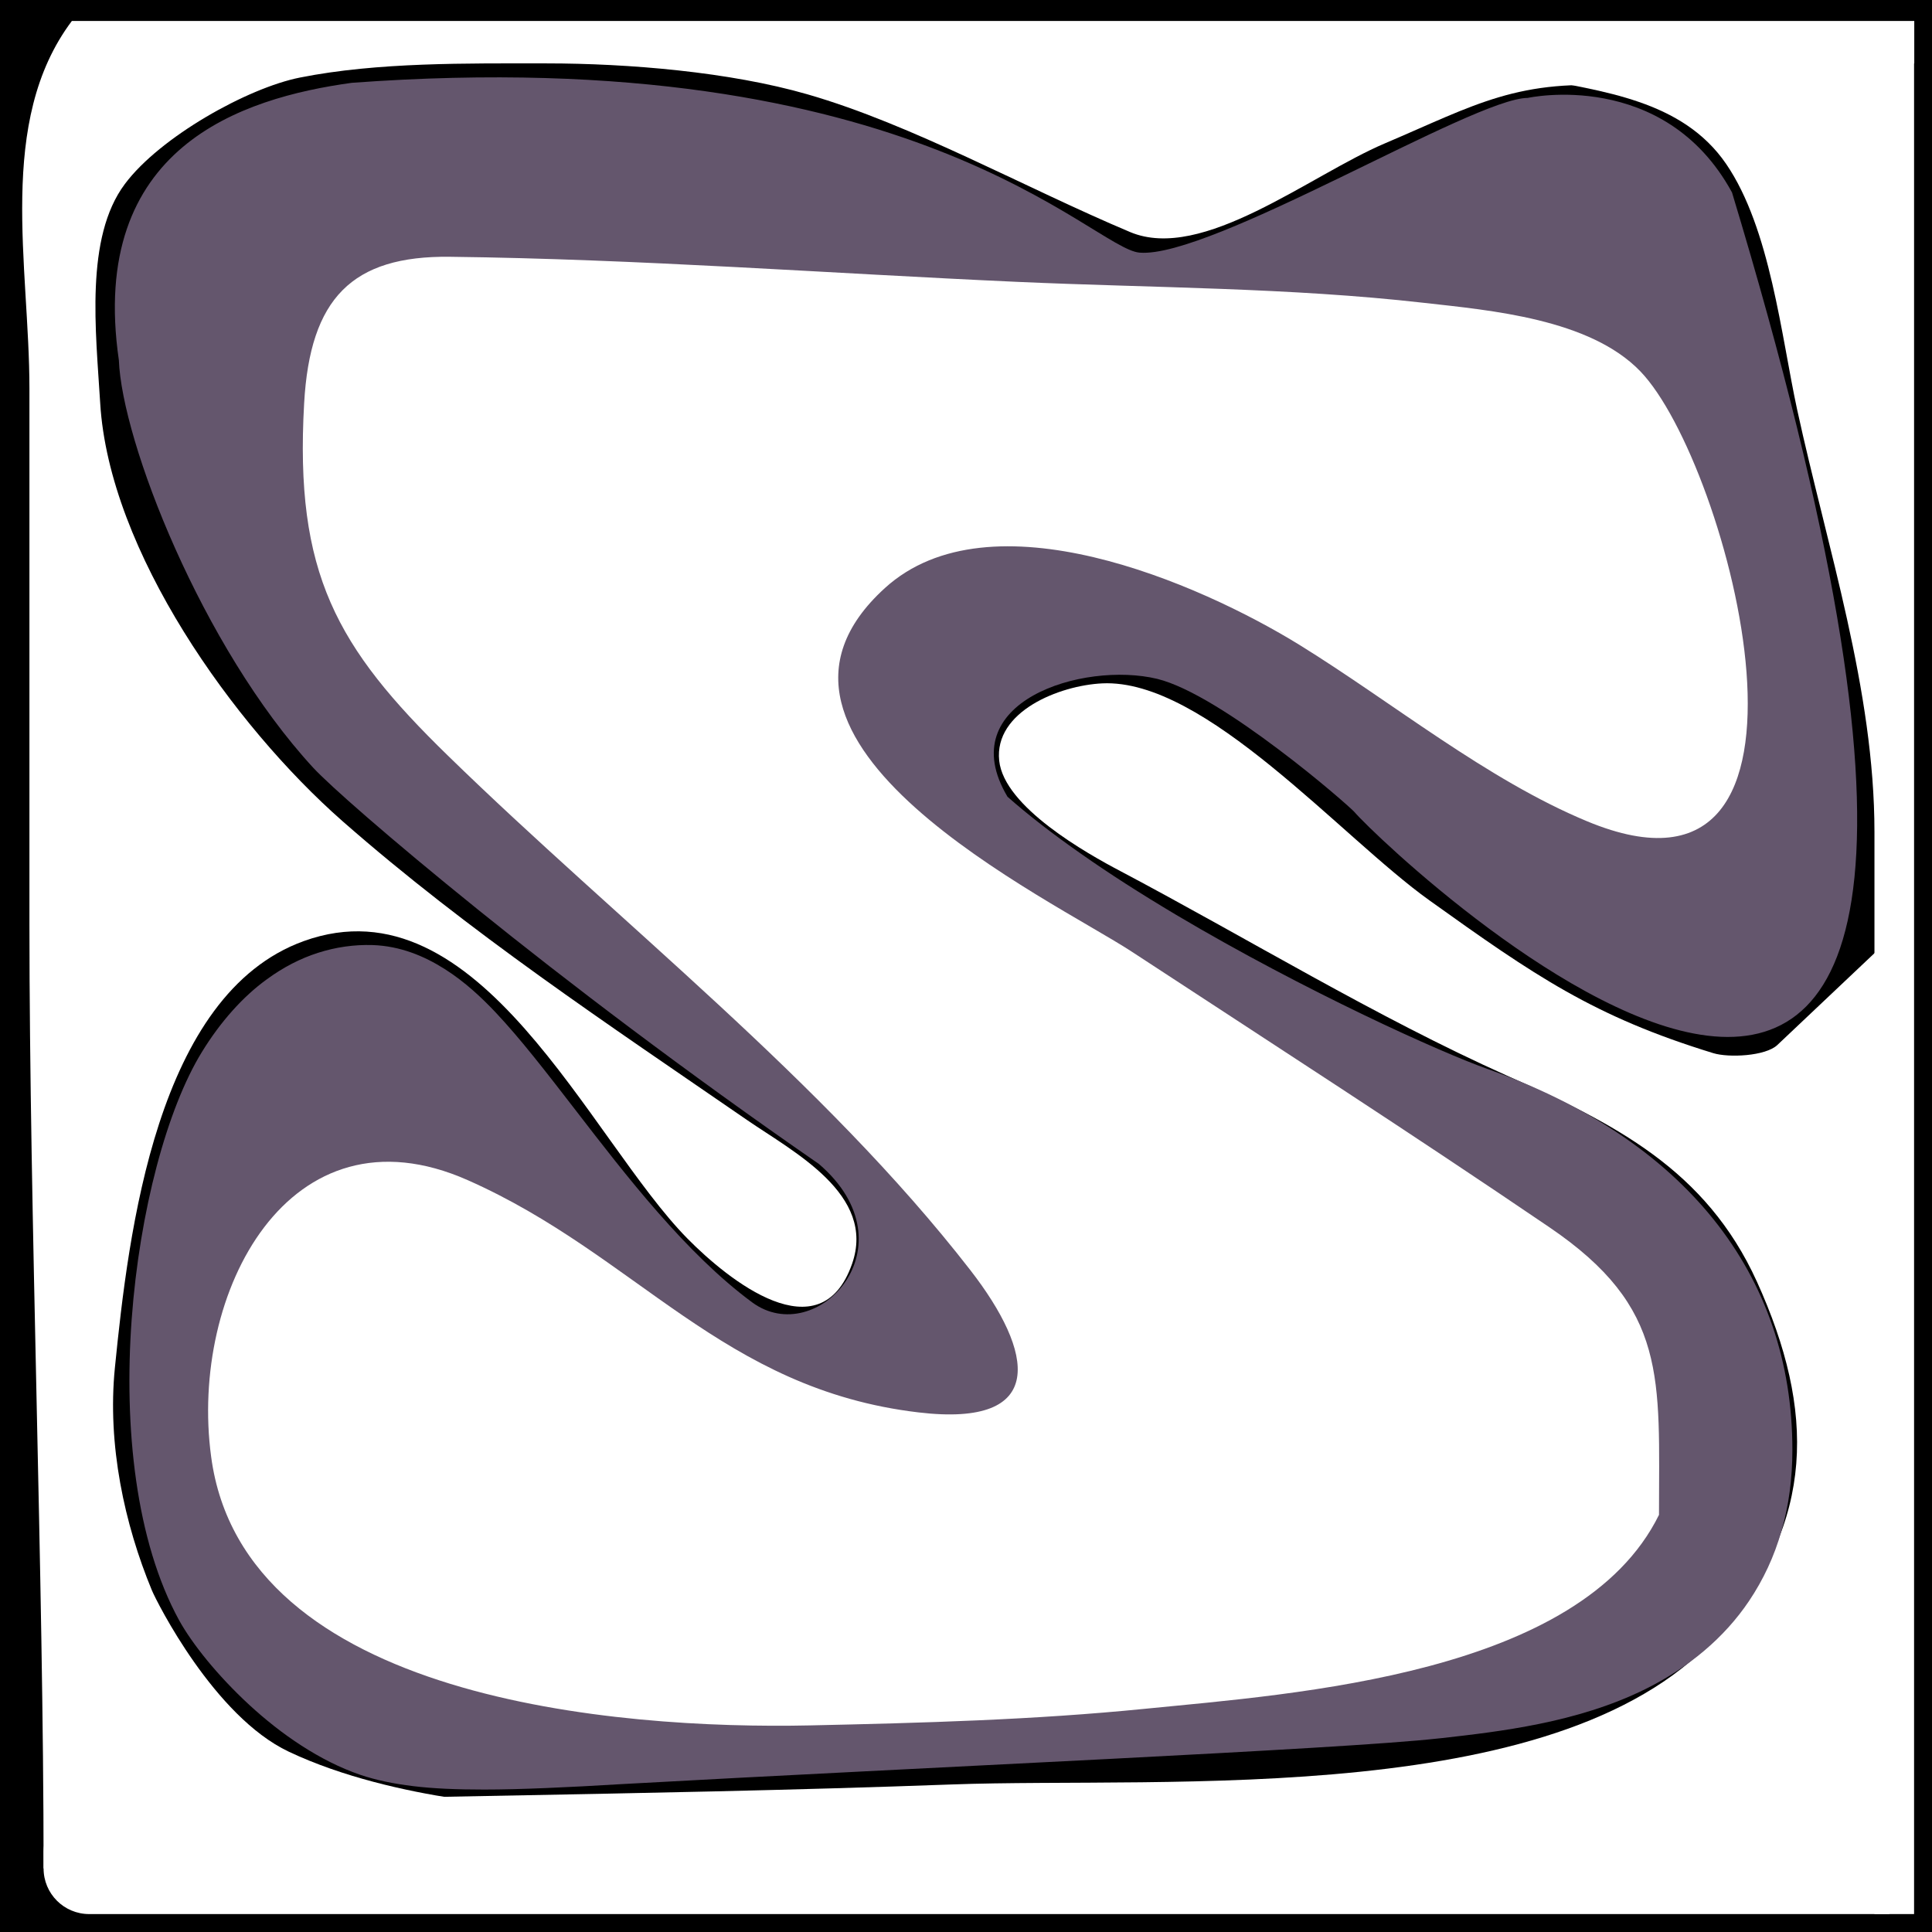
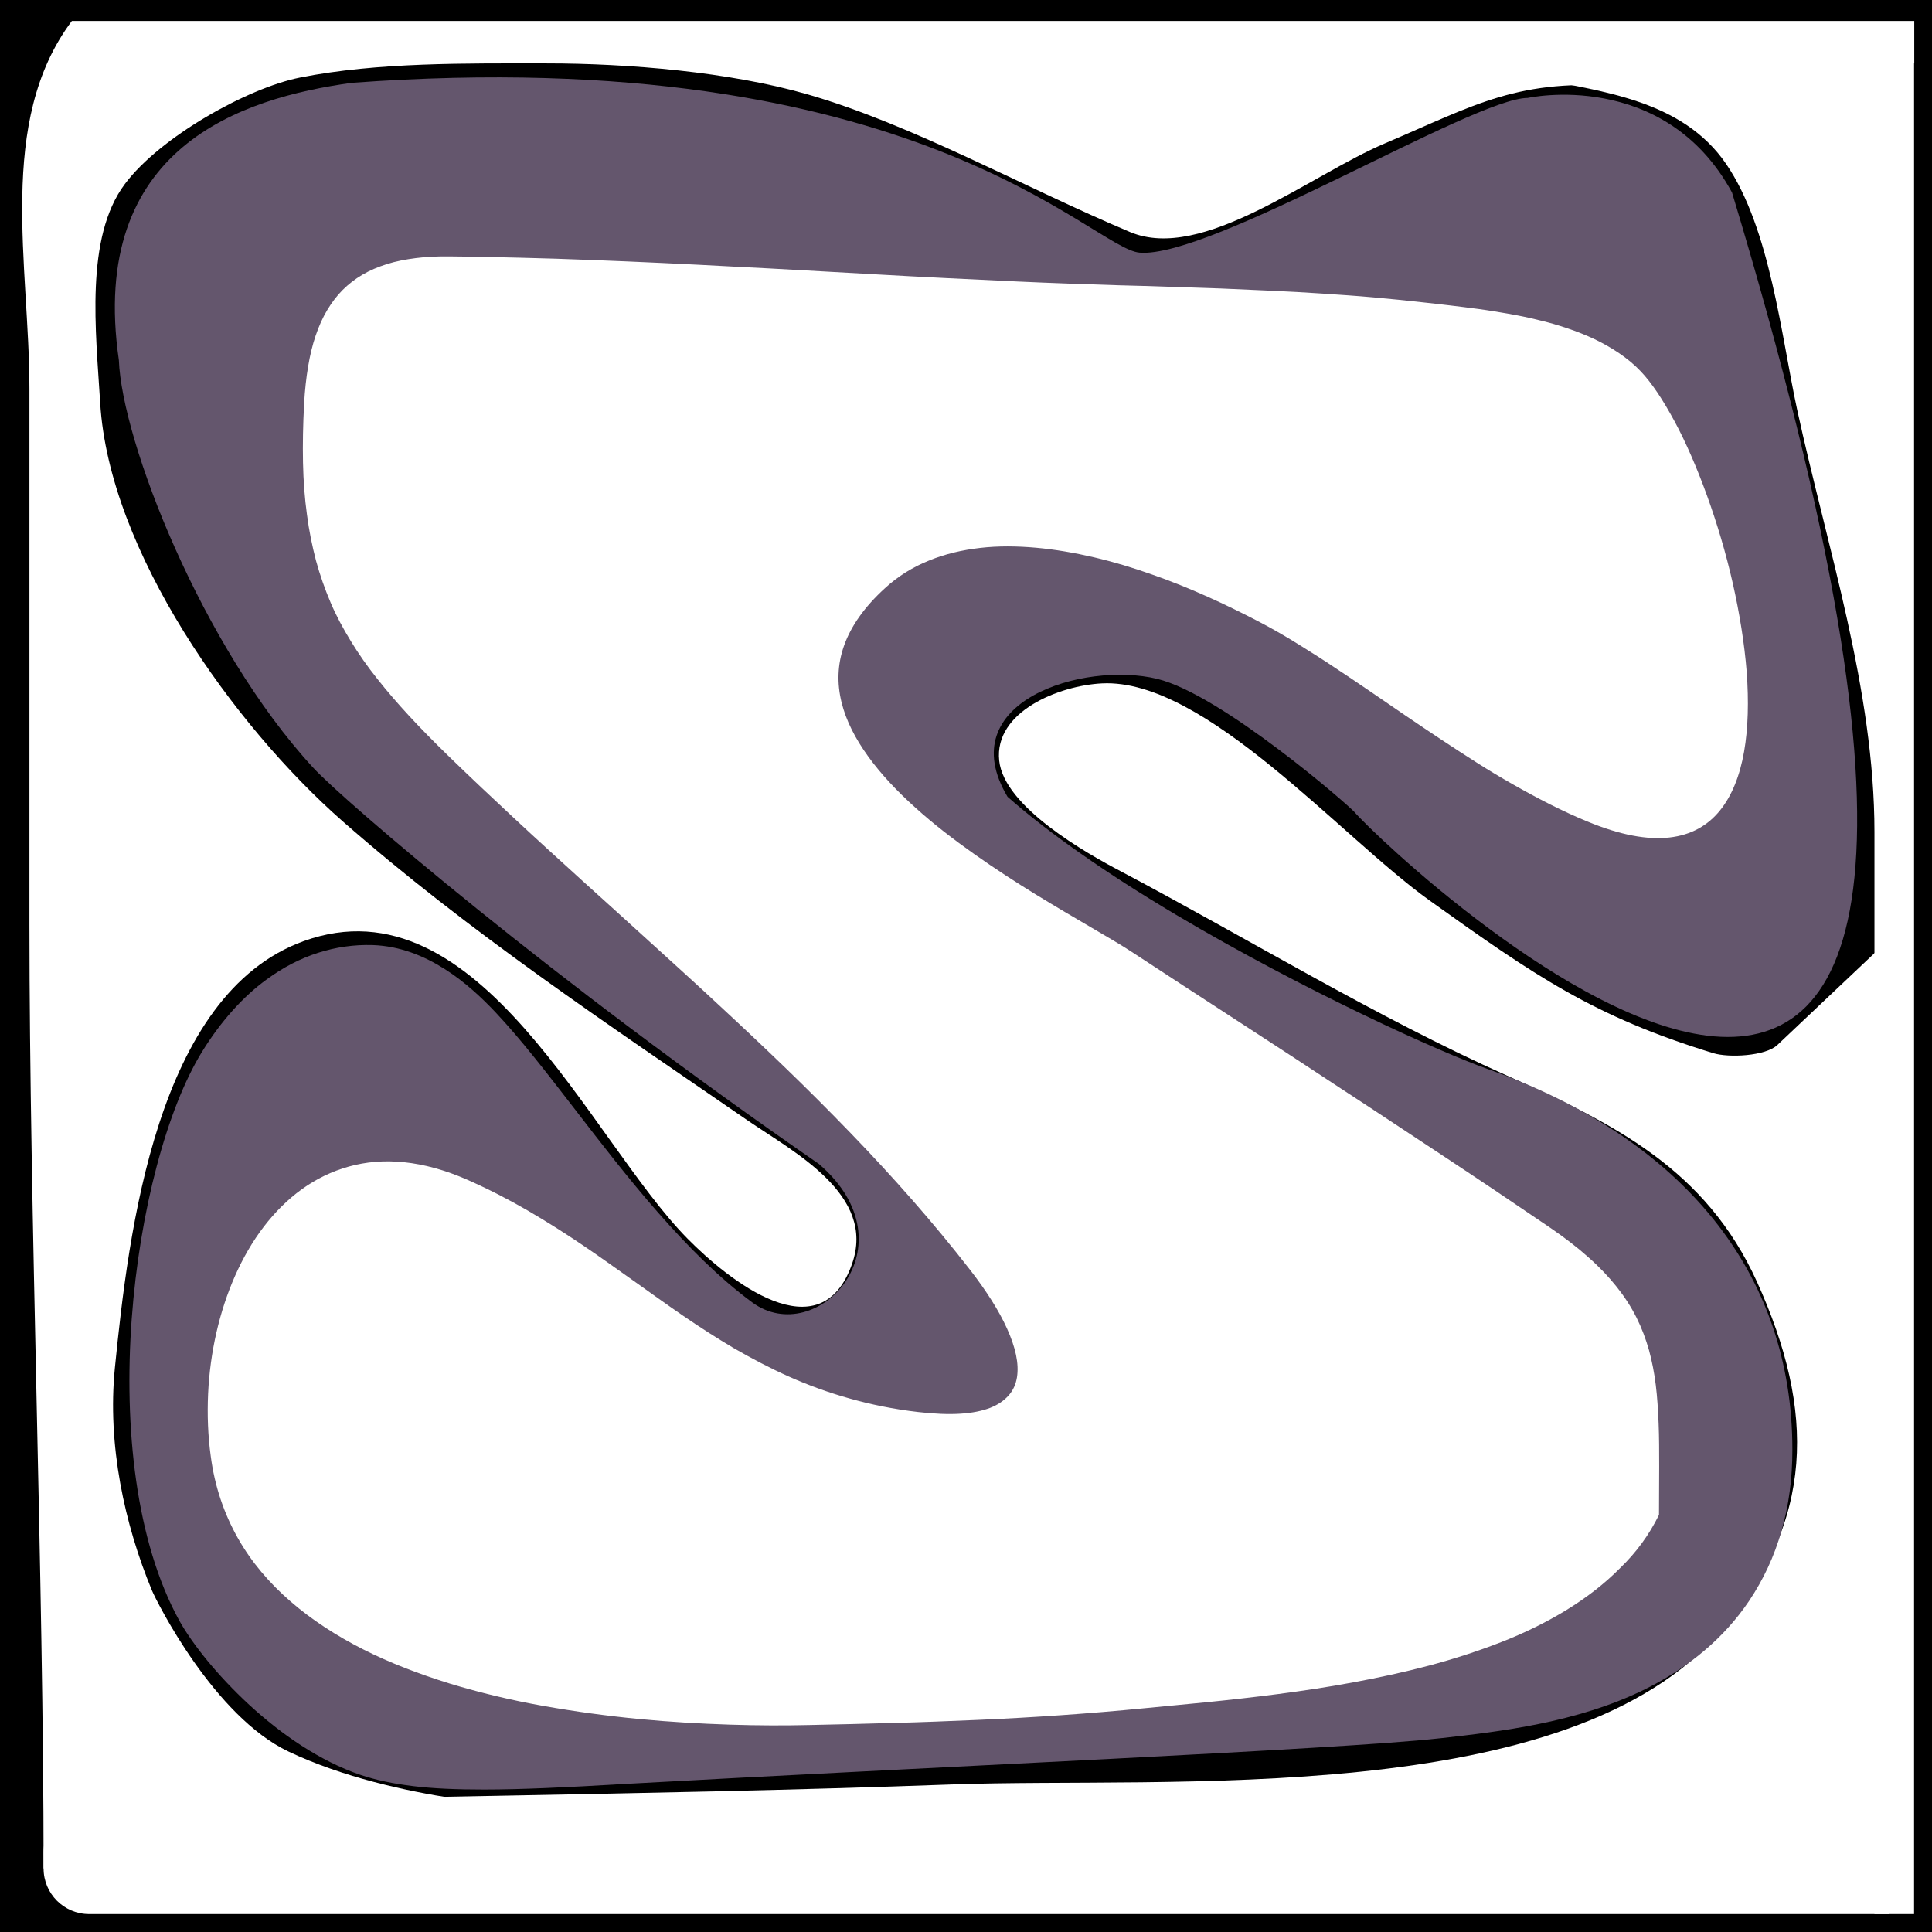
<svg xmlns="http://www.w3.org/2000/svg" version="1.1" id="SCENE_1" x="0px" y="0px" viewBox="0 0 1024 1024" style="enable-background:new 0 0 1024 1024;" xml:space="preserve">
  <style>
		.st2, .st3 {
			fill: #FFFFFF;
		}

		.st1 {
			display: none;
		}

		.st0 {
			fill: #64566D;
		}
</style>
  <rect id="BACKGROUND_grass" y="0" width="1024" height="1024" />
  <g id="OBSTACLES">
    <path class="st2" d="M877,297.9c-11.3-27.1-22.2-59.5-42.9-81.2c-28.2-29.4-50.5-23-87.8-15.2c-71,14.9-132.1,25.8-204.2,14.8   c-74.2-11.4-324.6-96-350.1,15.6c-26.4,115.6,139.7,196.9,216.2,252.3c83.4,60.5,316,239.1,126.8,321.2   c-62.2,27-143.8,19.1-197.3-24.5c-29.1-23.7-54.1-54.3-81.4-80.1c-25.4-24-49.5-60.6-70.6-17.2c-23.4,48.2,24.4,138.3,69.3,157.2   c63.3,26.7,139.6,19.7,206.7,16.1c70.4-3.8,410.9-15.6,332.8-146.5c-36.5-61.2-123.7-75.6-181-109.4c-57.6-34-119-70.4-166.3-117.8   c-37.8-37.8-47.8-60.6-53.7-113.3c-3.6-32.1-16.8-84.7,12.6-111c46.7-41.7,187.6-13.7,238.1,4.5c34.9,12.6,68.5,24.1,97.4,47.3   c28.8,23.2,49.8,57.7,78.5,79.5C876.1,432.9,884.5,340.5,877,297.9z" />
    <path class="st2" d="M38.1,11.1C-2,64.5,15.6,140.8,15.6,206.1c0,94.6,0,189.2,0,283.8c0,152.9,7.5,347.6,7.5,500.4   c34.5,0,105.3,21.2,110.4-23.4c0.7-6.6,153-9,153-9S210,955.4,153,928.4c-39.5-18.7-69.9-79.3-72.5-85.5   c-14.5-35-23.7-77.1-19.6-118c7.2-71.8,22-197.9,100.1-226.1c93.2-33.6,151.5,105.1,203.4,157.7c21.6,21.9,70.4,61.3,87.2,13.4   c12.9-36.8-31-59.3-55.7-76.3c-73.5-50.6-147.3-99.5-214.4-158.4C123.8,384.5,57.8,292.1,53.1,213.6c-2.3-38-8.2-87.7,13.1-116.1   c18.6-24.9,65-50.9,92.8-56.4c41.2-8.2,88.6-7.5,130.7-7.5c43.3,0,97.1,4.5,138.3,16.4c55.5,16,115.2,49.5,171,73   c38.3,16.1,95.2-30.1,135-47c48-20.4,70.8-34.9,127.5-30c55.3,4.8,97.5-12.4,153.1-12.4c0-7.5,0-15,0-22.5   C689.1,11.1,363.6,11.1,38.1,11.1z" />
    <path class="st2" d="M942,553.9c-6.3,5.9-25.7,6.8-33.9,4.3c-63.3-19.4-94.6-41-150.5-81c-47.1-33.7-118.9-117.6-173.4-115   c-22.7,1.1-57.4,14.9-54.6,41c2.6,24.5,46.3,49.1,64.6,58.7c67.5,35.7,134.9,77,204.5,108.2c57,25.5,105.4,49.6,132.5,109.2   c31.2,68.8,30.6,126.8-18.5,184.6c-81,95.4-294.1,77.7-408.3,81.9C335.7,952,167.6,952,47.3,957.5c-13.3,0.6-24.2,10.9-24.2,24.2   v8.6c0,13.4,10.8,24.2,24.2,24.2H1001c13.4,0,5-410.6,5-410.6c0-21.1,6.5-116.4-9-102L942,553.9z" />
    <path class="st2" d="M811.5,41c37.7,7.5,80.1,11.9,103.4,45.9c23.4,34.2,29.2,91.2,37.6,130.1c16,73.5,41,148.6,41,224   c0,191.2,0,382.3,0,573.5c7,0,14,0,21,0c0-325.5,0-659,0-984.6C946.9,31,879.2,40,811.5,41z" />
  </g>
  <g id="ROAD">
    <path id="TRACK_asphalt" class="st0" d="M256.6,948.5c-14.6,0-26.8-0.5-37.5-1.8s-19.8-3.2-28.1-6c-21.4-7.3-42-21.5-58.9-37.1   s-30.2-32.3-37.1-44.7c-23.1-42.1-29.4-102.4-25.2-159.8C74,641.8,88.6,587.5,107,557.6c4.9-8,10.3-15.3,16.1-21.8   s11.9-12.1,18.4-16.8c8.6-6.3,17.7-11,27.1-14c9.4-3,19.1-4.4,28.9-4.1c14.6,0.5,27.3,5.8,38.2,12.7c10.9,6.9,19.9,15.5,26.9,22.9   c6.6,7,13.4,15,20.4,23.7s14.2,18,21.6,27.6c13.8,17.9,28.5,37,44.2,54.9s32.3,34.6,49.9,47.6c17,12.5,38.5,5.1,49.4-11   c10.9-16,11.2-40.7-14.1-62.4c-70.9-49-133.7-96.9-180.8-134.9s-78.7-65.9-87.2-75.1c-29.5-32-54.9-75.4-73.1-116.1   S63.8,212.2,63,190.9C54.8,134.4,71.2,99.6,96.8,78s60.6-30.1,89.6-34.1c149.3-11,247.5,11,311.4,36s93.7,53,106.2,54   c18.9,1.6,63.2-18.9,106.3-39.8s85.1-42.2,99.4-42.2c0,0,18.1-4,40.6,0.3C872.9,56.5,900,69,918,102   c110.5,365.5,65.7,453.6-9.4,447.3s-180.4-106.9-190.8-119c-1.4-1.6-18.9-17.2-40.4-33.3c-21.5-16.2-46.9-33-64.1-37.2   c-19.6-4.7-46.9-1.7-65.6,8.8C529,379.1,519,397.1,534,422.3c10.9,9.6,23.9,19.7,38.8,30.1c14.9,10.5,31.8,21.3,50.6,32.5   c34.2,20.3,69.5,38.6,99.2,52.9s54,24.6,65.9,28.8c52,18.5,92.4,45.6,119.8,79.8c27.4,34.2,41.7,75.4,41.7,122   c0,15.3-1.9,29.7-5.8,43.1c-3.8,13.4-9.6,25.8-17.2,37.1c-6.6,9.8-14.5,18.5-23.7,26.3s-19.6,14.6-31.3,20.4   c-18.2,9-37.6,14.6-56.2,18.4c-18.6,3.8-36.3,5.8-51.3,7.5l-1,0.1l-1,0.1c-26,2.9-93.7,6.7-175.1,10.9s-176.5,8.8-257.6,13.3   c-14.8,0.9-28.2,1.6-40.3,2.1C277.4,948.2,266.5,948.5,256.6,948.5z M455,867.9c88.7-4.9,152.7-12.6,194.5-19.1   C691.3,842.3,711,837,711,837c35.5-7,62-21.3,79.6-36.3S817,770,817,760.4c0-9.2,2-24-4.7-41.6s-22.1-37.8-56.9-57.7   c-15.7-5.5-43.5-17.4-76.3-33.2s-70.7-35.6-106.6-56.9c-21.5-12.8-41-25.3-58.4-37.6c-17.5-12.3-32.9-24.3-46.1-36   c-19.1-16.9-34-33.4-44.8-49.6s-17.4-32.2-20.1-48.1c-2.9-17.5-7.9-43.4-8.4-67.9s3.4-47.7,18.3-59.5c29.4-23.4,67.9-30,107.8-28.6   S602,254.5,637,262.9c27.5,6.6,54.3,18.1,79.4,33.7s48.3,35.4,68.5,58.5c1.5,1.7,2.9,3.4,4.4,5c1.5,1.7,2.9,3.4,4.4,5.1   c6.6,7.7,13.1,15.2,19.4,22s12.3,13,18.1,18c15.4,10.4,29.9,1,39.7-18.1s14.8-47.9,11.1-76.5c-3.8-29.5-18-59.7-35.3-82.6   s-37.8-38.6-54-39.1c-7.6,0.9-16.3,2.6-25.5,4.6c-9.2,2.1-19.1,4.5-29.2,7.1c-19.3,4.8-39.6,9.8-60.8,13.7s-43.3,6.5-66.1,6.5   c-3.8,0-7.6-0.1-11.5-0.2c-3.8-0.1-7.7-0.4-11.6-0.7c-15.5-1.3-33-4-51.7-7.3c-18.8-3.4-38.8-7.5-59.4-11.8   c-31.6-6.6-65.2-13.5-98.2-18.7s-65.5-8.7-94.7-8.2c-38.3,0.6-60.6,7.6-73.9,15.9s-17.6,17.8-19.9,23.3c-0.9,2.4-7.4,20.6-5,47.4   c2.3,26.9,13.4,62.4,47.6,99.5c5.3,5.8,18.6,16.3,35.3,28.6s36.7,26.6,55.5,39.9c27.2,19.3,57.7,41,88.1,63.6   c30.3,22.7,60.5,46.4,87,69.6c37.6,33,64,62.2,80.4,88.9s22.5,51.1,19.5,74.7c-1.3,10-5,24.3-15.2,38.5   c-10.1,14.3-26.7,28.6-53.6,38.8c-17.5,6.6-35,10.6-52.5,12.1s-35,0.3-52.4-3.5c-14.4-3.1-28.9-8-43.2-14.8   c-14.3-6.8-28.5-15.3-42.4-25.6c-23.3-17.2-48.4-48.6-71.7-74.7c-23.3-26-44.7-46.7-60.5-42.3c-37.5,11-39.5,50.3-29.1,89.7   s33.3,79.1,45.5,90.9c15.3,20.2,63.9,29.1,113.4,32.6S436.6,868.9,455,867.9z M190.1,213.1c-0.1,0.1-0.1,0.1-0.1,0.2   c0,0.1,0,0.1-0.1,0.2l-0.2,0.4l-0.1,0.4l0.1-0.4l0.2-0.3c0.1,0,0.1-0.1,0.1-0.1C190,213.4,190.1,213.2,190.1,213.1z" />
    <circle id="START_o" cx="879.3" cy="760.9" r="3.4" class="st1" />
    <circle id="START" cx="916.4" cy="760.9" r="3.4" class="st1" />
-     <path id="drive" class="st2" d="M879.3,802.9c0-72.6,5-109.6-58.2-152.5c-73.1-49.7-147.5-97.7-221.4-146.1   C557.5,476.7,379.8,392.8,469,311.7c55.8-50.8,166.4-2.8,219.9,30.2c49,30.3,99.1,71.3,152.3,93.4   c140.6,58.5,75.3-189.7,28.2-238.5c-26.8-27.8-79.2-32.3-114.8-36.3c-71.2-8.1-143.8-7.9-215.3-11.1   c-100.1-4.5-200.7-12.1-300.9-13.3c-51.7-0.6-74.1,21.9-77.2,77.7c-5.1,90.1,17.1,129.2,76.3,186.8   c90.8,88.5,198.9,172.2,276.8,272.6c33.7,43.4,41.5,83.6-27.5,75.4c-104-12.3-149.2-83.4-238.9-123.1   c-94.6-41.9-147.7,59.6-136,146.5C129,901,326.8,916.7,429.3,914.5c59.1-1.3,118.6-2.9,177.5-8.8   C687.2,897.7,837.6,887.6,879.3,802.9z" />
+     <path id="drive" class="st2" d="M879.3,802.9c0-9.1,0.1-17.6,0.1-25.6c0-8,0-15.6-0.3-22.8c-0.3-7.2-0.7-14-1.5-20.4   c-0.8-6.5-2-12.6-3.6-18.5c-1.7-5.9-3.8-11.6-6.6-17.2s-6.2-10.9-10.4-16.2c-4.2-5.3-9.2-10.6-15.1-15.8   c-5.9-5.3-12.7-10.5-20.6-15.9c-9.1-6.2-18.3-12.4-27.5-18.6c-9.2-6.2-18.4-12.3-27.6-18.4c-9.2-6.1-18.4-12.2-27.7-18.3   c-9.2-6.1-18.5-12.2-27.7-18.2c-9.2-6.1-18.5-12.1-27.7-18.2c-9.3-6-18.5-12.1-27.8-18.1c-9.3-6-18.5-12.1-27.8-18.1   c-9.2-6-18.5-12.1-27.7-18.1c-5.3-3.5-12.7-7.8-21.4-12.9c-8.7-5.1-18.8-11-29.4-17.5c-10.6-6.5-21.7-13.7-32.6-21.4   c-10.9-7.7-21.6-15.9-31.2-24.6c-9.6-8.6-18.2-17.7-25-27.1c-6.8-9.4-11.8-19-14.2-28.9c-2.4-9.9-2.2-19.9,1.4-30   c3.6-10.1,10.6-20.3,21.7-30.4c7-6.4,14.8-11.2,23.3-14.6c8.5-3.5,17.6-5.6,27.1-6.7c9.5-1.1,19.5-1,29.6-0.1s20.5,2.7,30.8,5.1   s20.6,5.5,30.7,9.1c10.1,3.5,19.9,7.5,29.3,11.7s18.3,8.6,26.6,12.9s15.8,8.7,22.5,12.9c6.1,3.8,12.3,7.7,18.4,11.8   c6.2,4.1,12.3,8.2,18.6,12.5c6.2,4.2,12.4,8.5,18.7,12.8c6.3,4.3,12.6,8.5,18.9,12.7c6.3,4.2,12.7,8.3,19.1,12.4   s12.8,7.9,19.3,11.6c6.5,3.7,13,7.2,19.5,10.5c6.6,3.3,13.2,6.4,19.8,9.1c17.6,7.3,31.9,9.8,43.5,8.5c11.6-1.3,20.4-6.4,26.8-14.3   s10.6-18.6,12.8-31.2c2.2-12.5,2.5-26.9,1.4-42.1c-1.2-15.2-3.8-31.3-7.4-47.2s-8.3-31.6-13.6-46.3c-5.3-14.6-11.1-28.1-17.2-39.4   s-12.2-20.6-18.1-26.7c-3.3-3.5-7.1-6.6-11.2-9.4c-4.1-2.8-8.5-5.3-13.1-7.5c-4.6-2.2-9.5-4.1-14.5-5.8s-10.2-3.2-15.4-4.4   c-5.2-1.3-10.5-2.4-15.8-3.3c-5.3-0.9-10.5-1.8-15.7-2.5c-5.2-0.7-10.2-1.3-15.1-1.9c-4.9-0.6-9.6-1.1-14.1-1.6   c-8.9-1-17.8-1.9-26.8-2.7c-8.9-0.8-17.9-1.4-26.9-2c-9-0.6-17.9-1.1-26.9-1.5c-9-0.4-18-0.8-27-1.2c-9-0.3-18-0.6-27-0.9   c-9-0.3-18-0.6-27-0.8c-9-0.3-18-0.6-26.9-0.9s-17.9-0.7-26.9-1.1c-12.5-0.6-25-1.2-37.6-1.8c-12.5-0.6-25.1-1.3-37.6-2   c-12.5-0.7-25.1-1.4-37.6-2.1c-12.5-0.7-25.1-1.4-37.6-2c-12.5-0.7-25.1-1.3-37.6-1.9c-12.5-0.6-25.1-1.1-37.6-1.6   c-12.5-0.5-25.1-0.9-37.6-1.2s-25.1-0.6-37.6-0.7c-6.5-0.1-12.5,0.2-18,0.9s-10.7,1.7-15.4,3.2s-9,3.3-12.9,5.6s-7.4,5-10.5,8.1   s-5.8,6.7-8.2,10.7s-4.4,8.5-6.1,13.5s-3,10.4-4,16.4s-1.7,12.4-2.1,19.4c-0.6,11.3-0.8,21.7-0.6,31.5c0.2,9.8,0.9,18.9,2.1,27.6   c1.1,8.6,2.8,16.7,4.8,24.4c2.1,7.7,4.7,15,7.7,22.1s6.7,13.9,10.8,20.6s8.7,13.3,13.9,19.8c5.2,6.6,10.9,13.2,17.1,19.9   c6.3,6.8,13.1,13.7,20.5,20.9c11.4,11.1,23,22,34.8,33c11.8,11,23.8,21.9,35.8,32.8c12.1,10.9,24.2,21.9,36.3,32.9   c12.1,11,24.3,22,36.3,33.2c12,11.1,24,22.4,35.7,33.7s23.3,22.9,34.5,34.5c11.3,11.7,22.2,23.5,32.8,35.6   c10.6,12.1,20.8,24.4,30.5,36.9c4.2,5.4,8,10.8,11.3,16c3.3,5.2,6.1,10.3,8.3,15.2c2.2,4.9,3.8,9.5,4.7,13.8   c0.9,4.3,1.1,8.3,0.5,12c-0.6,3.6-2,6.8-4.4,9.5s-5.5,4.9-9.8,6.6c-4.2,1.6-9.4,2.7-15.8,3.1c-6.3,0.4-13.7,0.1-22.4-0.9   c-13-1.5-25.1-4-36.4-7.2c-11.4-3.2-22-7.1-32.1-11.6c-10.1-4.5-19.7-9.6-29.1-15c-9.3-5.5-18.3-11.3-27.2-17.4   c-8.9-6.1-17.6-12.4-26.5-18.7c-8.9-6.3-17.8-12.7-27-18.9c-9.2-6.2-18.8-12.3-28.8-18.1c-10-5.8-20.5-11.2-31.8-16.2   c-11.8-5.2-23-8.2-33.5-9.3c-10.5-1.1-20.3-0.2-29.3,2.3c-9,2.5-17.4,6.6-24.9,12c-7.5,5.4-14.3,12.2-20.2,19.9s-11,16.5-15.2,26   c-4.2,9.5-7.5,19.6-9.9,30.1c-2.4,10.5-3.9,21.5-4.4,32.5c-0.5,11-0.1,22.1,1.4,33c2.1,16.1,7.1,30.5,14.3,43.3   c7.2,12.8,16.8,24,28,33.7c11.3,9.8,24.3,18.2,38.5,25.4c14.2,7.2,29.7,13.1,45.8,18.1c16.1,4.9,32.9,8.9,49.8,11.9   s33.9,5.3,50.5,6.9s32.8,2.5,48.1,3s29.6,0.5,42.4,0.2c7.4-0.2,14.8-0.3,22.2-0.5s14.8-0.4,22.2-0.6c7.4-0.2,14.8-0.4,22.2-0.7   c7.4-0.3,14.8-0.6,22.2-0.9c7.4-0.3,14.8-0.7,22.2-1.1c7.4-0.4,14.8-0.9,22.2-1.4c7.4-0.5,14.8-1.1,22.2-1.7   c7.4-0.6,14.8-1.3,22.1-2c10-1,21.2-2,33.1-3.2s24.5-2.6,37.6-4.3c13-1.7,26.5-3.7,39.9-6.2c13.5-2.5,27-5.4,40.2-8.9   s26.1-7.7,38.4-12.5s23.9-10.5,34.5-17s20.2-13.9,28.5-22.3C867.2,822.9,874.1,813.5,879.3,802.9z" />
  </g>
  <g id="layout">
</g>
</svg>
